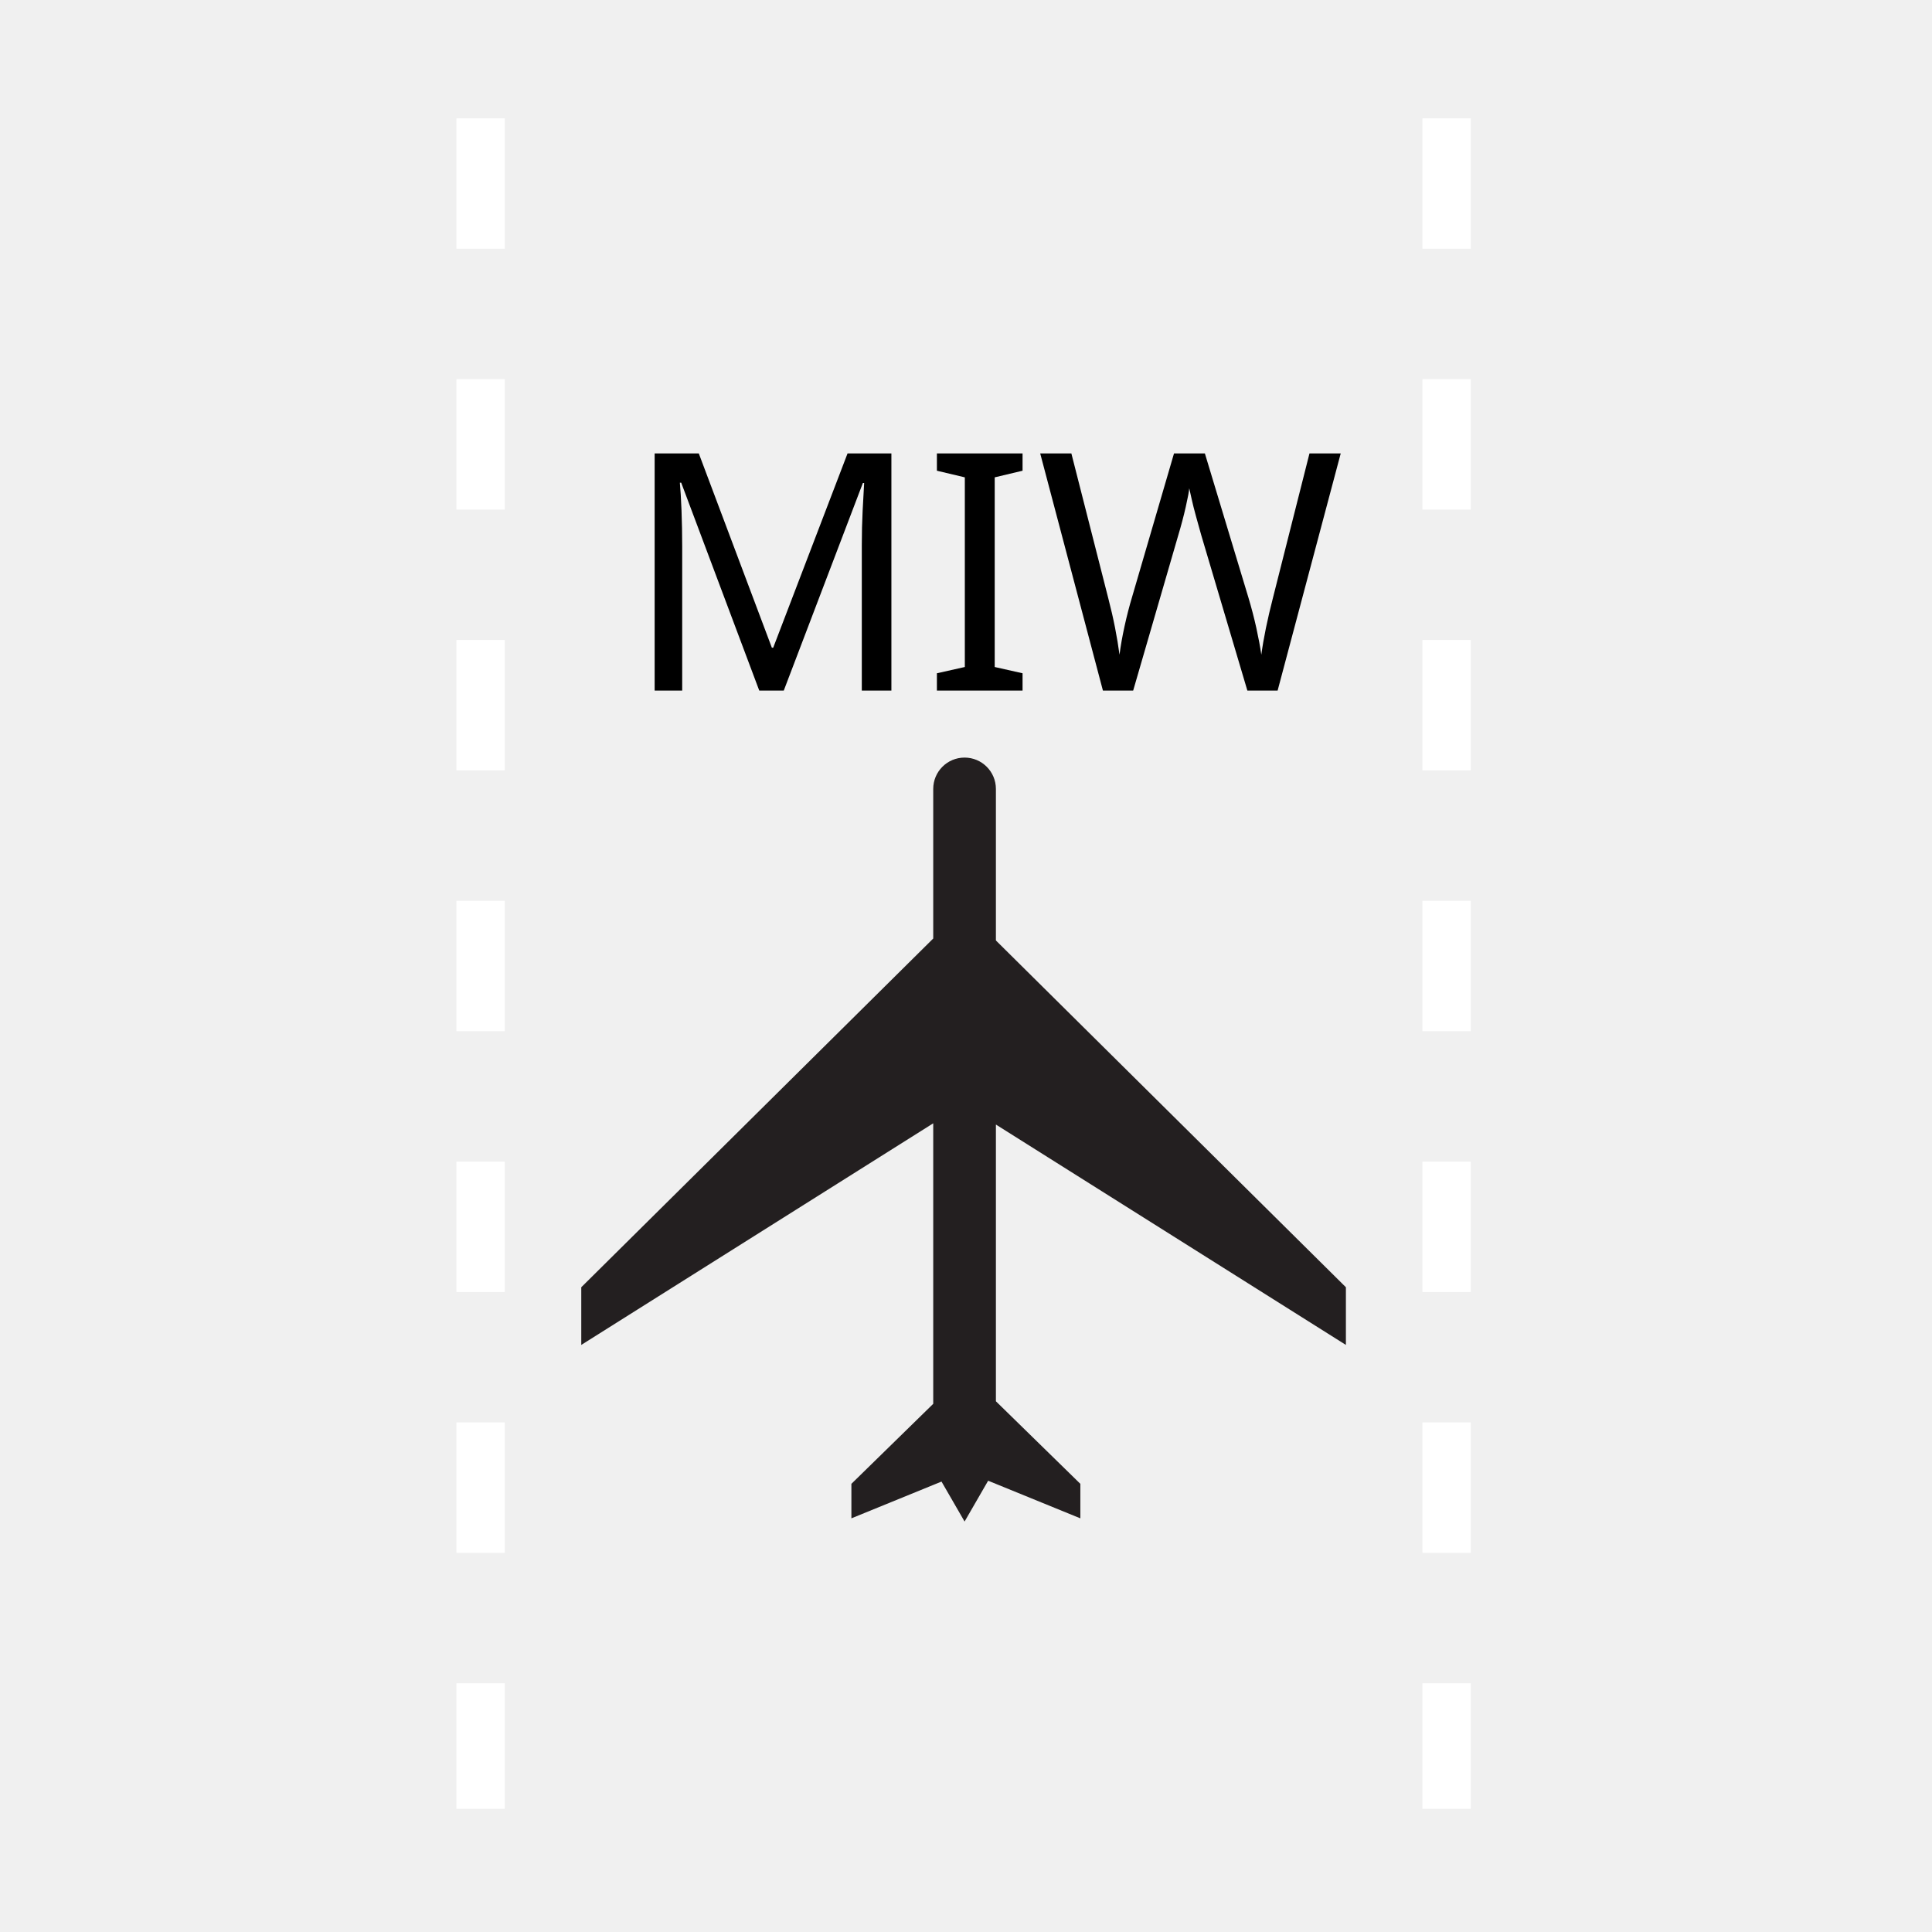
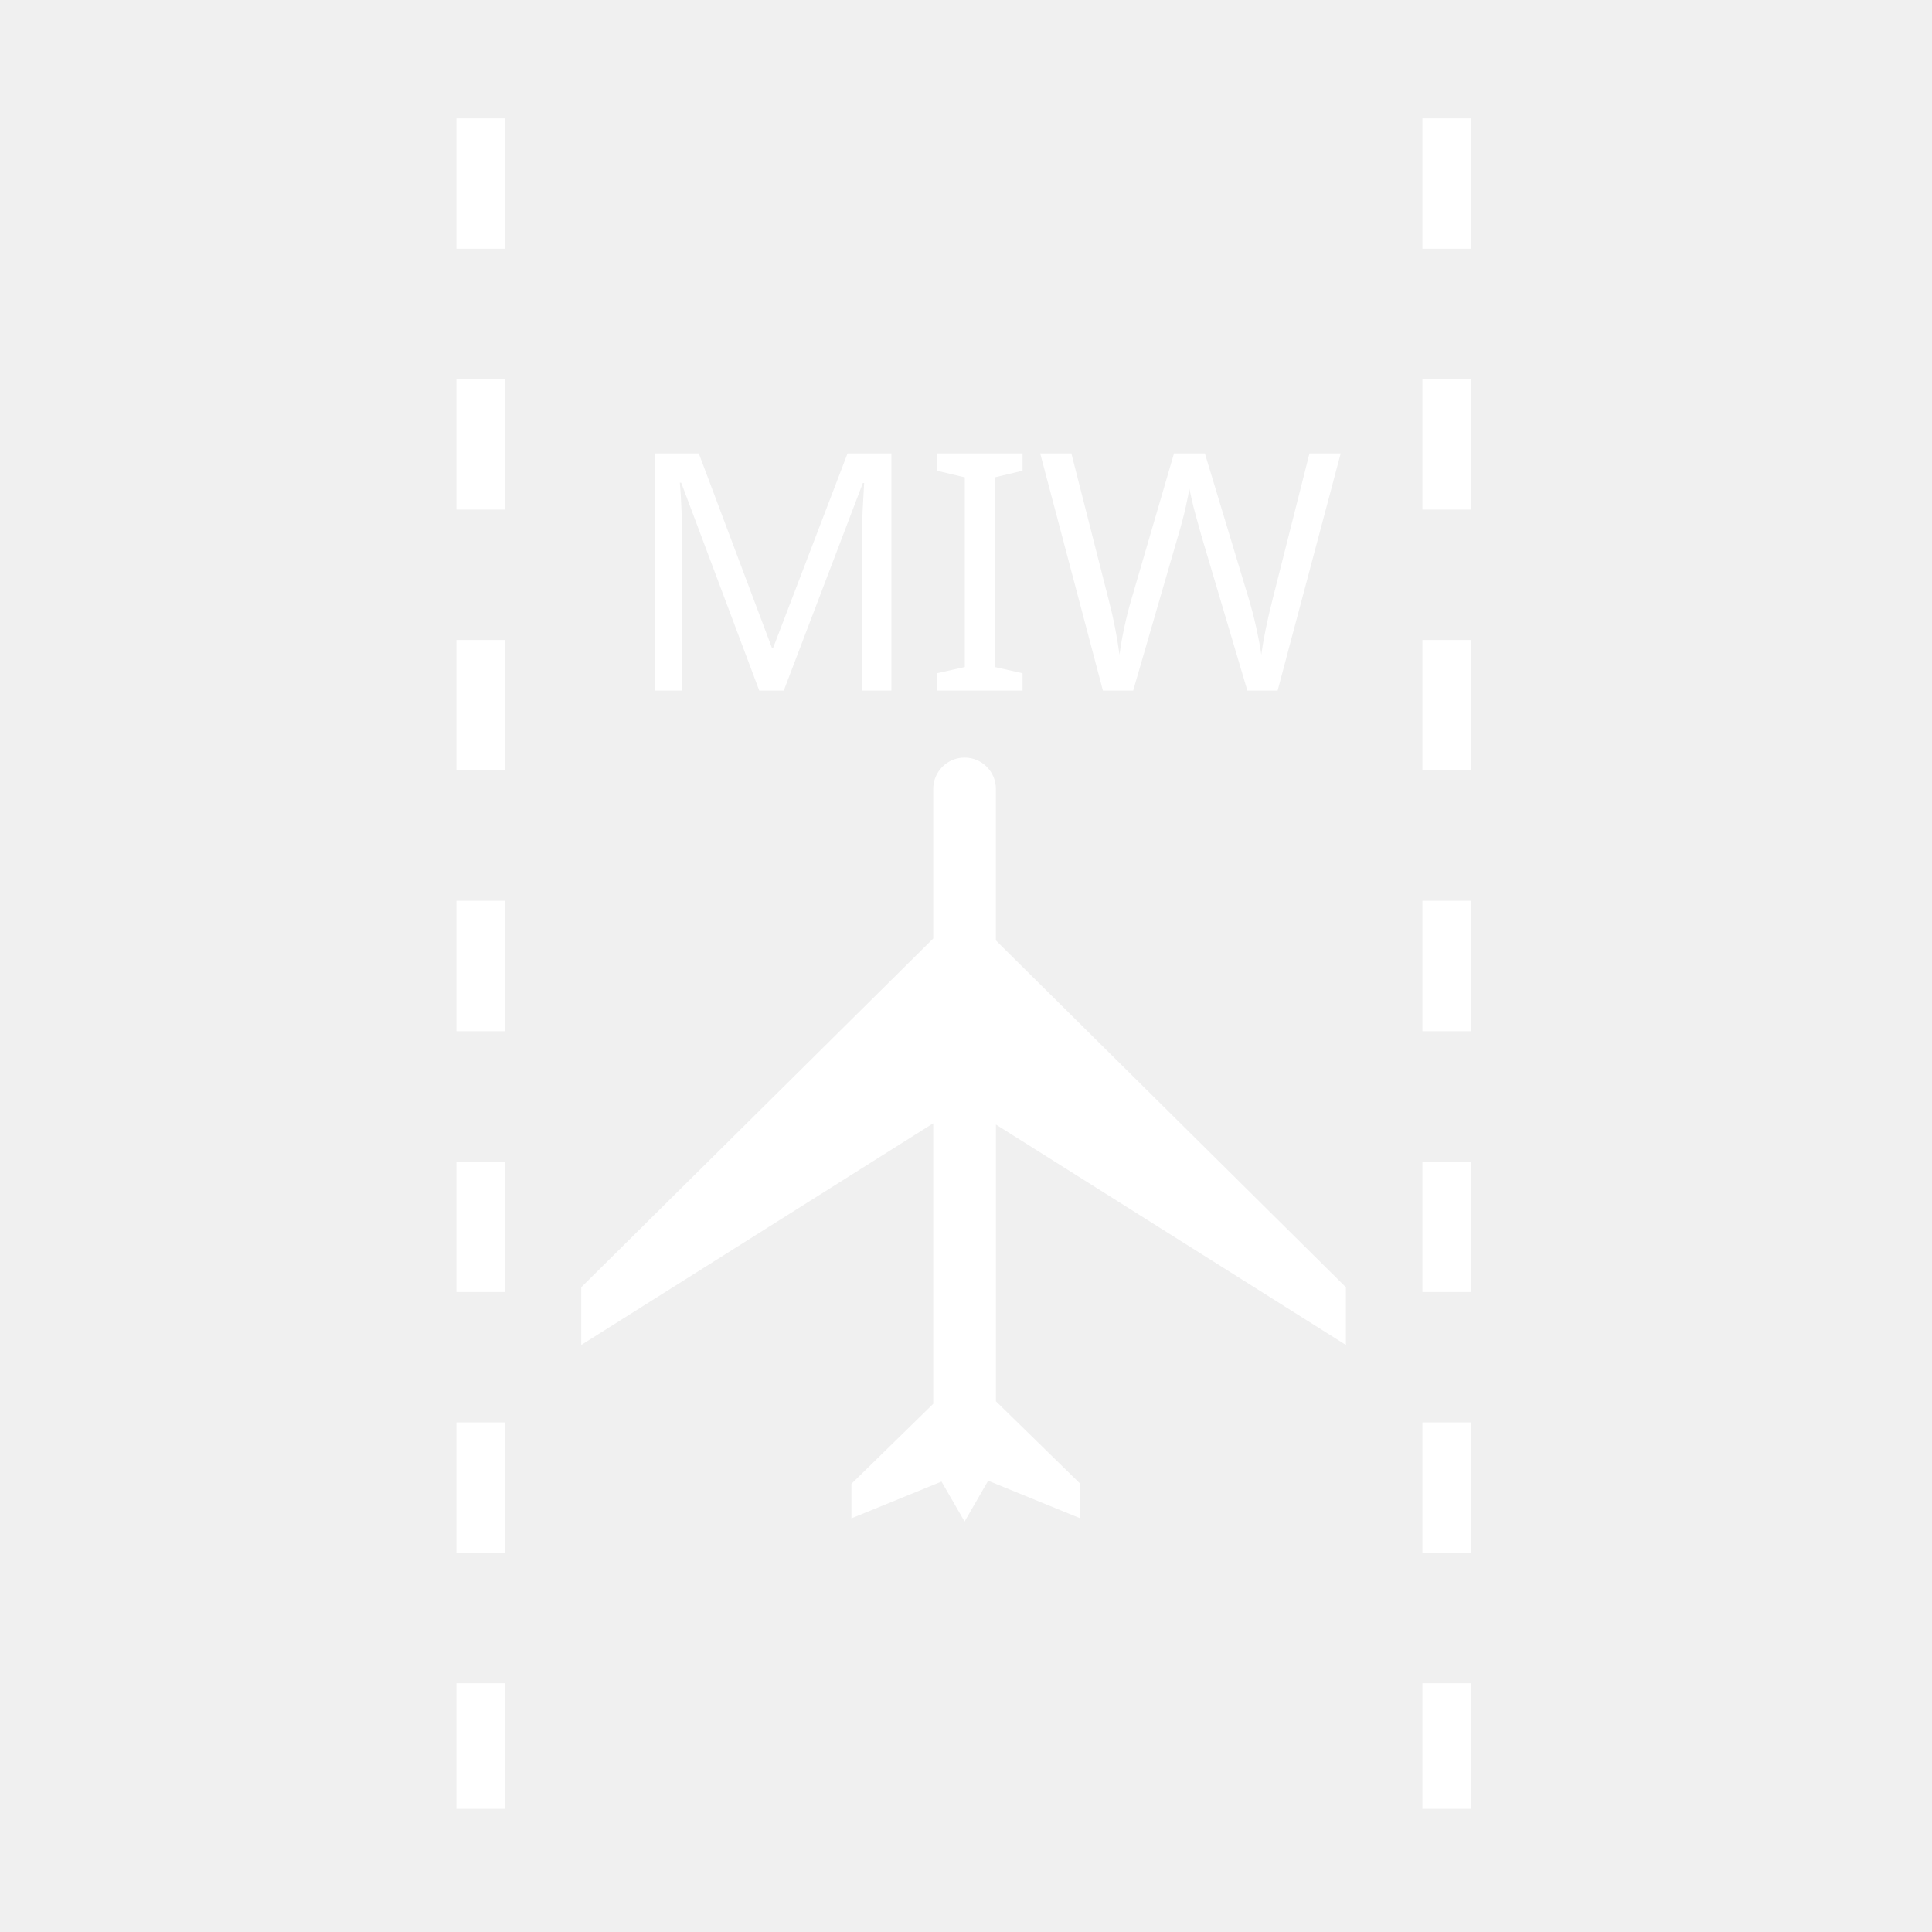
<svg xmlns="http://www.w3.org/2000/svg" version="1.1" id="_2.G-G-GPAA------X" x="0px" y="0px" width="400px" height="400px" viewBox="0 0 400 400" enable-background="new 0 0 400 400" xml:space="preserve" preserveAspectRatio="xMidYMid meet" zoomAndPan="magnify" contentScriptType="application/ecmascript" contentStyleType="text/css">
-   <g>
-     <line stroke-dasharray="27" fill="none" stroke="#FFFFFF" stroke-width="10" x1="99.5" y1="24.5" x2="99.5" y2="374.5" />
-     <line stroke-dasharray="27" fill="none" stroke="#FFFFFF" stroke-width="10" x1="299.5" y1="24.5" x2="299.5" y2="374.5" />
+   <defs id="defs17" />
+   <g id="g3">
+     <line stroke-dasharray="27" fill="none" stroke="#FFFFFF" stroke-width="10" x1="99.5" y1="24.5" x2="99.5" y2="374.5" id="line5" />
+     <line stroke-dasharray="27" fill="none" stroke="#FFFFFF" stroke-width="10" x1="299.5" y1="24.5" x2="299.5" y2="374.5" id="line7" />
  </g>
-   <g>
-     <text transform="matrix(1 0 0 1 128.8662 142.9712)" font-family="'Arial-BoldMT'" font-size="68.754">MIW</text>
-     <path fill="#231F20" d="M278.655,278.453v-11.941l-72.464-71.8v-31.374c0-3.583-2.903-6.489-6.487-6.489   c-3.585,0-6.489,2.906-6.489,6.489v30.971l-72.87,72.203v11.941l72.87-45.881v58.074l-16.942,16.566v7.143l18.656-7.611   l0.395,0.684l4.383,7.59l4.382-7.59l0.497-0.861l19.09,7.789v-7.143l-17.483-17.094v-57.291L278.655,278.453z" />
+   <g id="g9">
+     <text transform="matrix(1 0 0 1 128.8662 142.9712)" font-family="'Arial-BoldMT'" font-size="68.754" id="text11" style="fill:#ffffff">MIW</text>
+     <path fill="#231F20" d="M278.655,278.453v-11.941l-72.464-71.8v-31.374c0-3.583-2.903-6.489-6.487-6.489   c-3.585,0-6.489,2.906-6.489,6.489v30.971l-72.87,72.203v11.941l72.87-45.881v58.074l-16.942,16.566v7.143l18.656-7.611   l0.395,0.684l4.383,7.59l4.382-7.59l0.497-0.861l19.09,7.789v-7.143l-17.483-17.094v-57.291L278.655,278.453z" id="path13" style="fill:#ffffff" />
  </g>
</svg>
